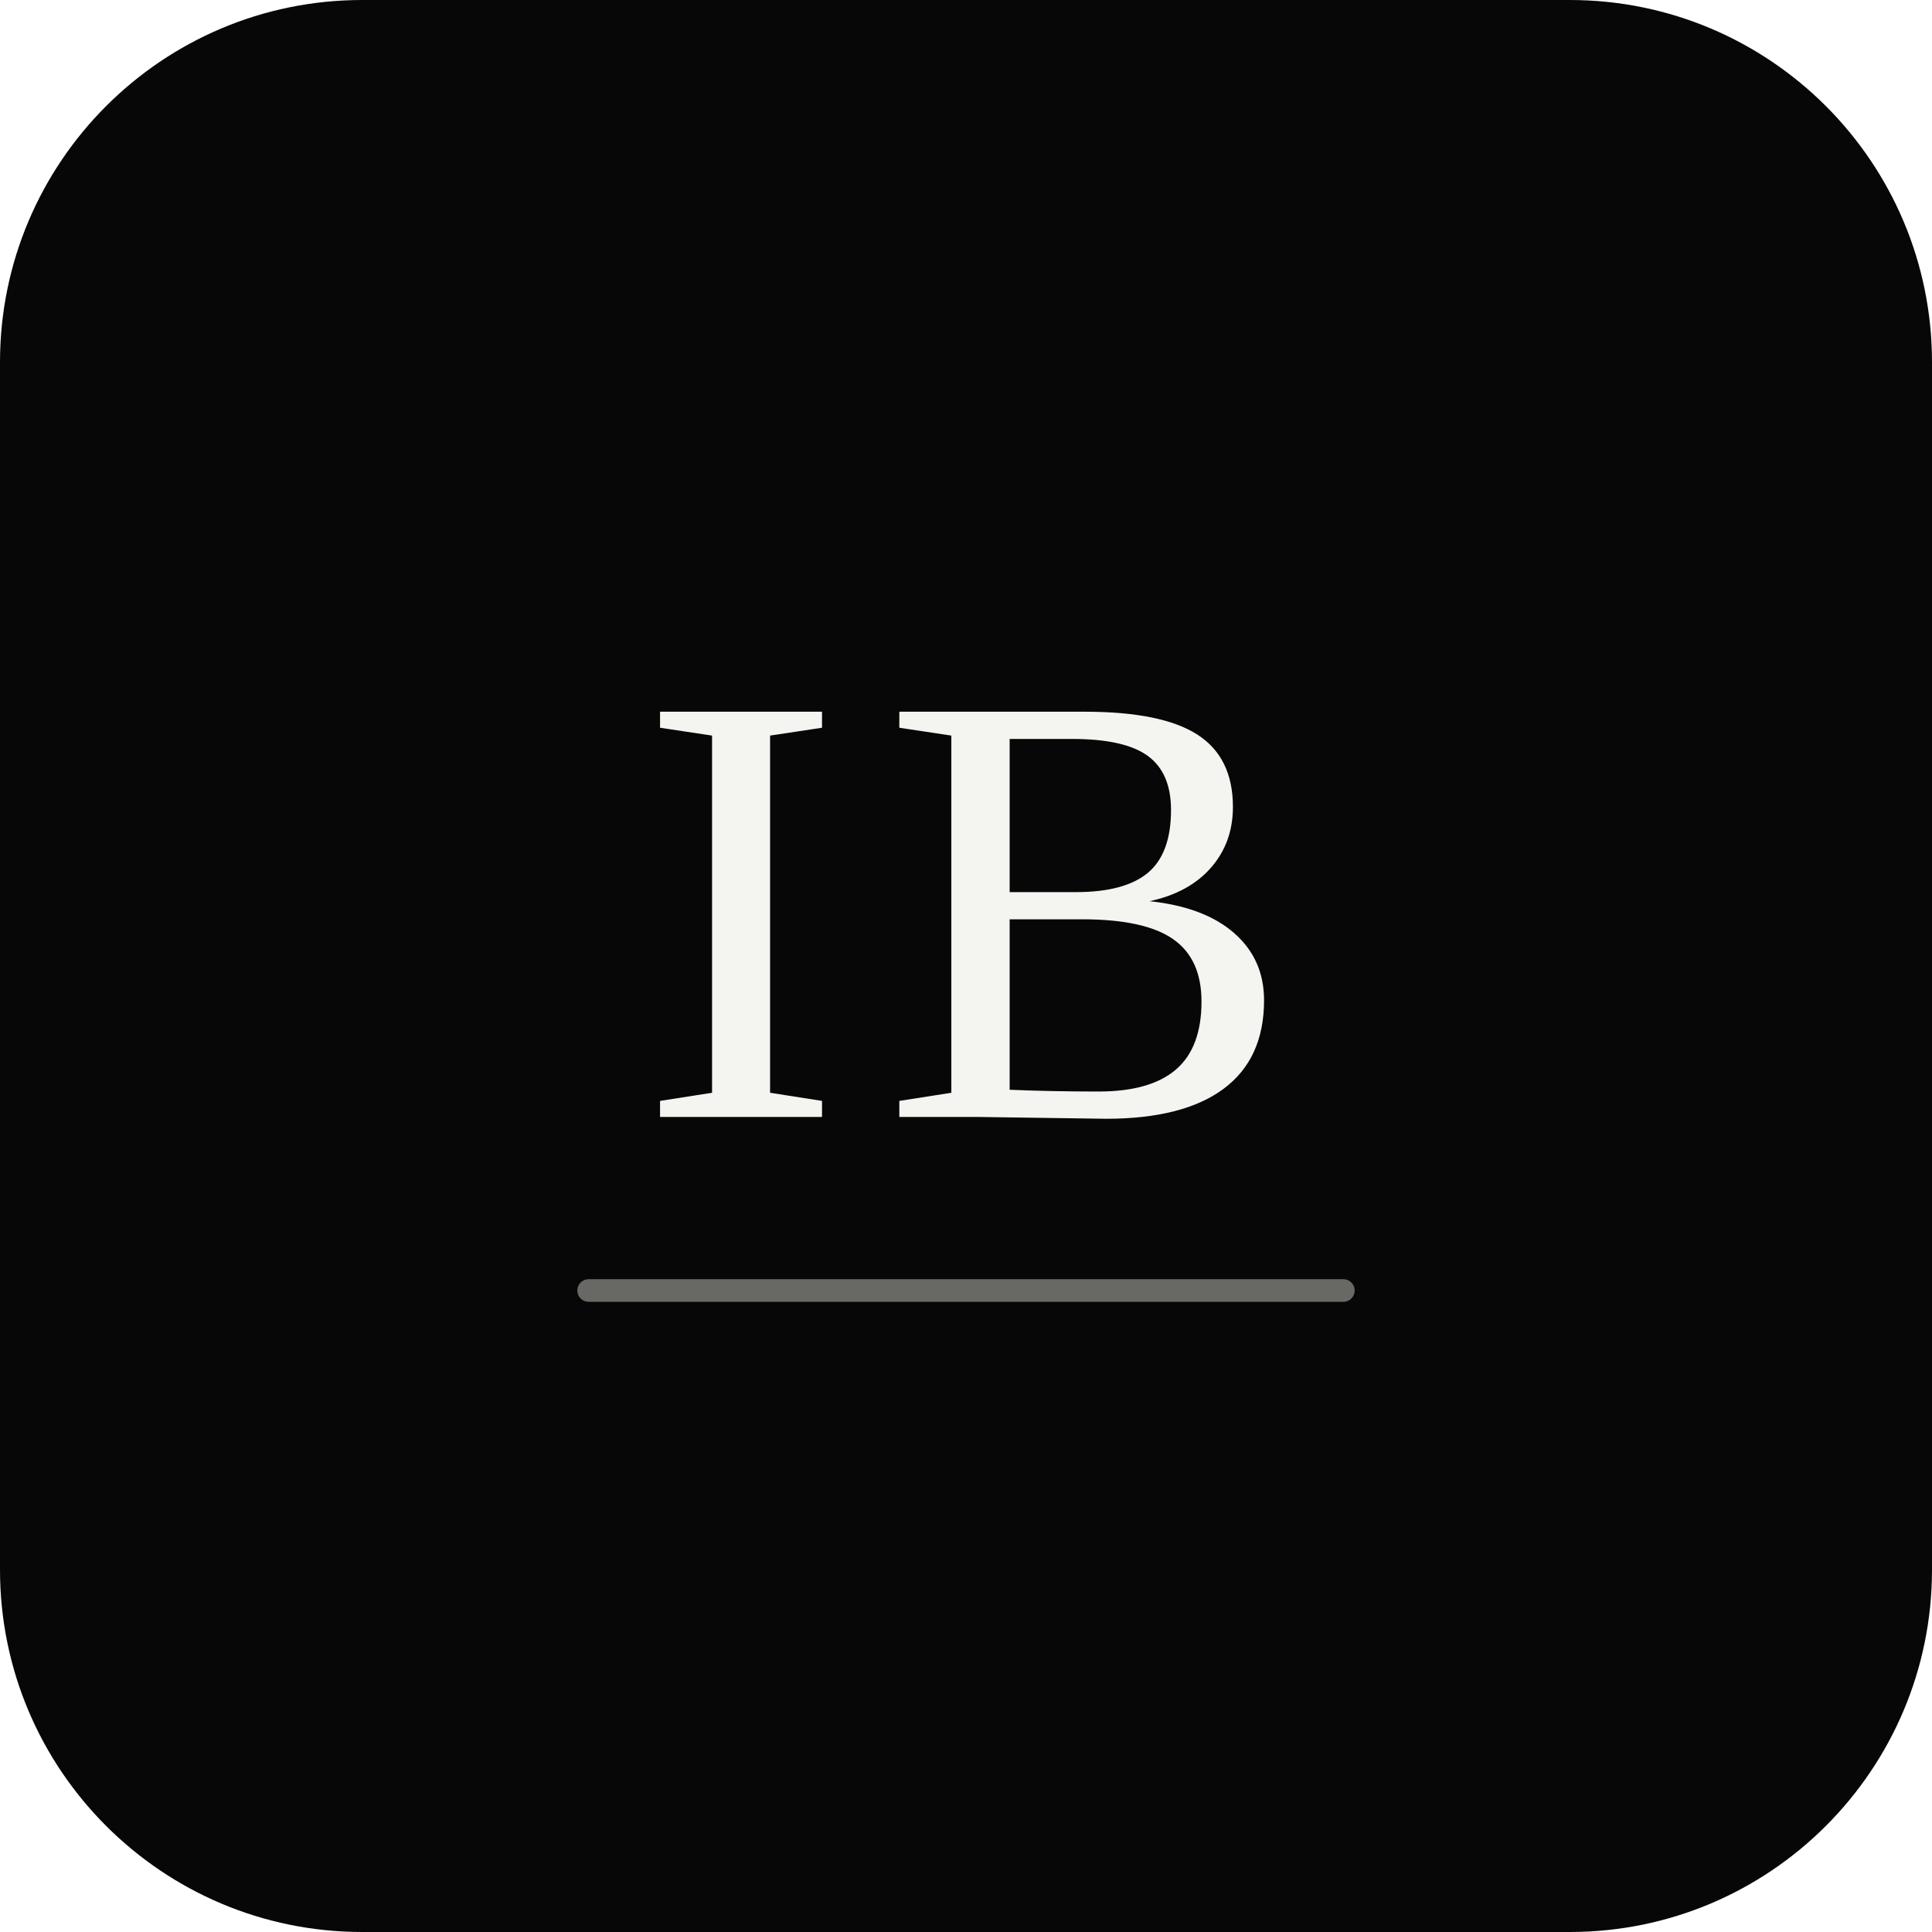
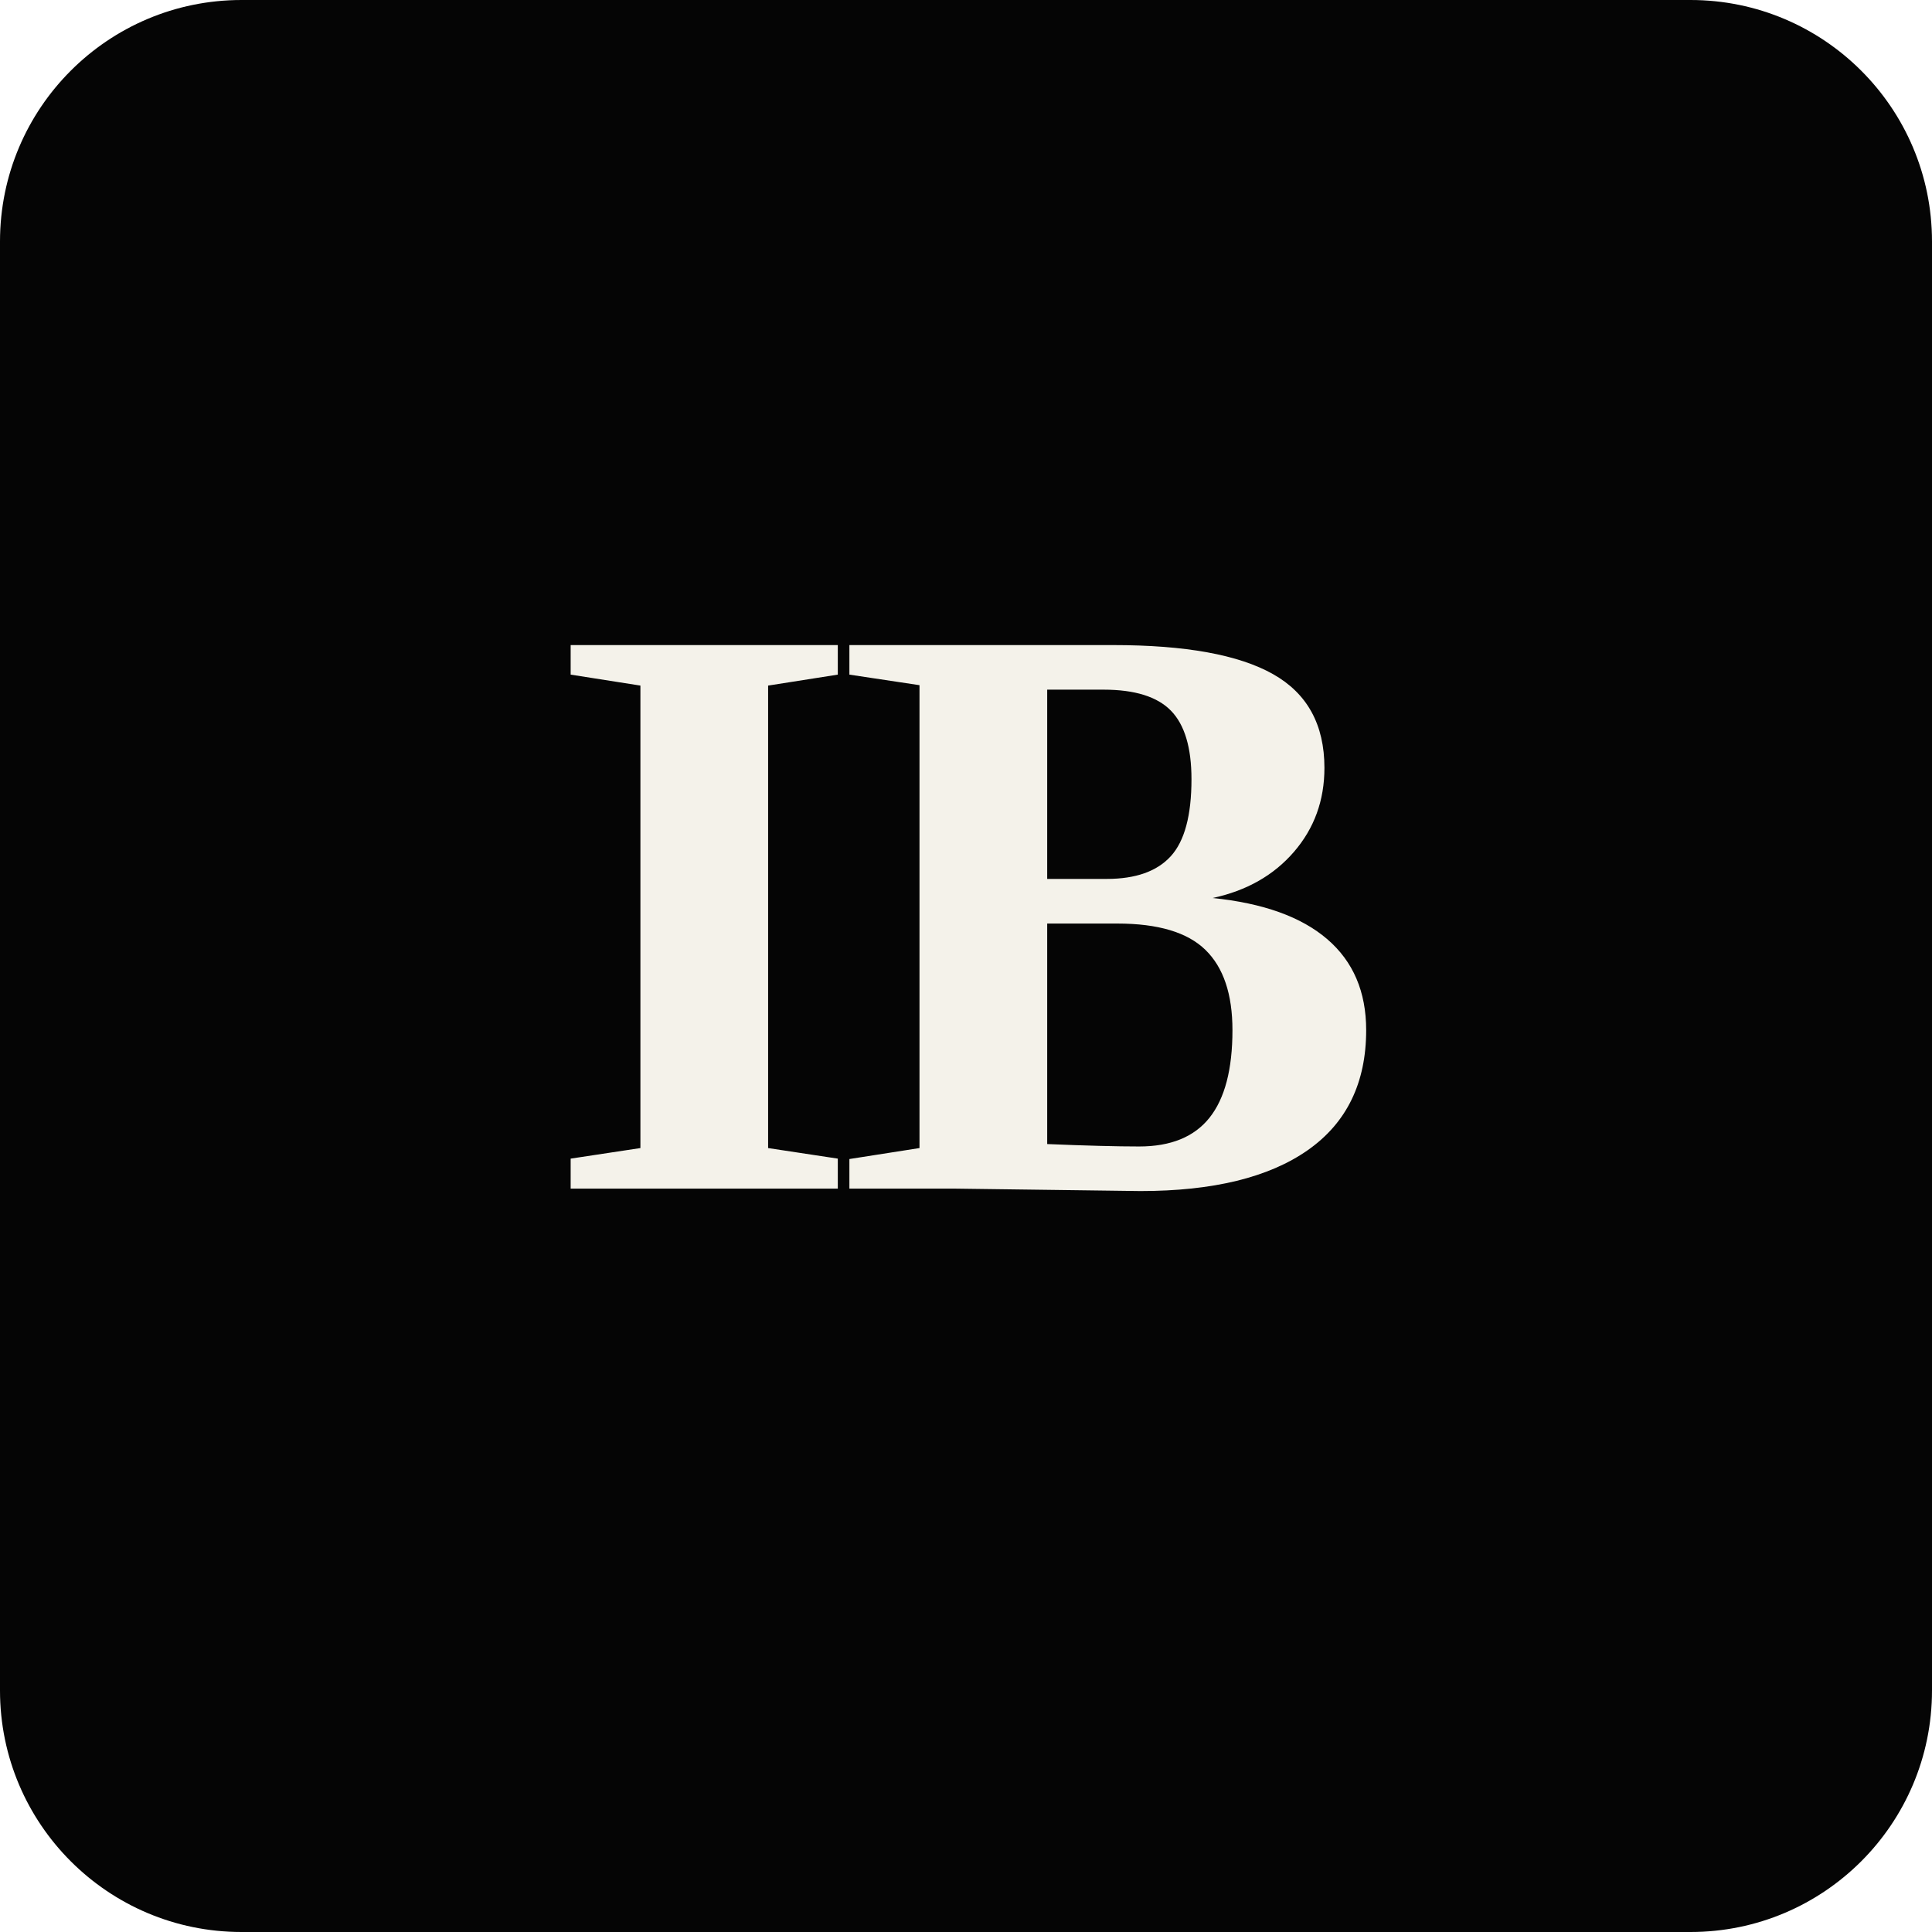
<svg xmlns="http://www.w3.org/2000/svg" viewBox="0 0 512 512">
-   <rect width="512" height="512" rx="96" fill="#070707" />
-   <text x="256" y="296" text-anchor="middle" font-family="Georgia, 'Times New Roman', serif" font-size="164" font-weight="400" letter-spacing="10" fill="#f4f4f0">IB</text>
-   <line x1="156" y1="342" x2="356" y2="342" stroke="#b8b8b0" stroke-width="6" stroke-linecap="round" opacity="0.55" />
+   <rect width="512" height="512" rx="64" fill="#050505" />
+   <text x="256" y="315" text-anchor="middle" font-family="Georgia, 'Times New Roman', serif" font-size="220" font-weight="700" letter-spacing="-8" fill="#f4f2ea">IB</text>
</svg>
